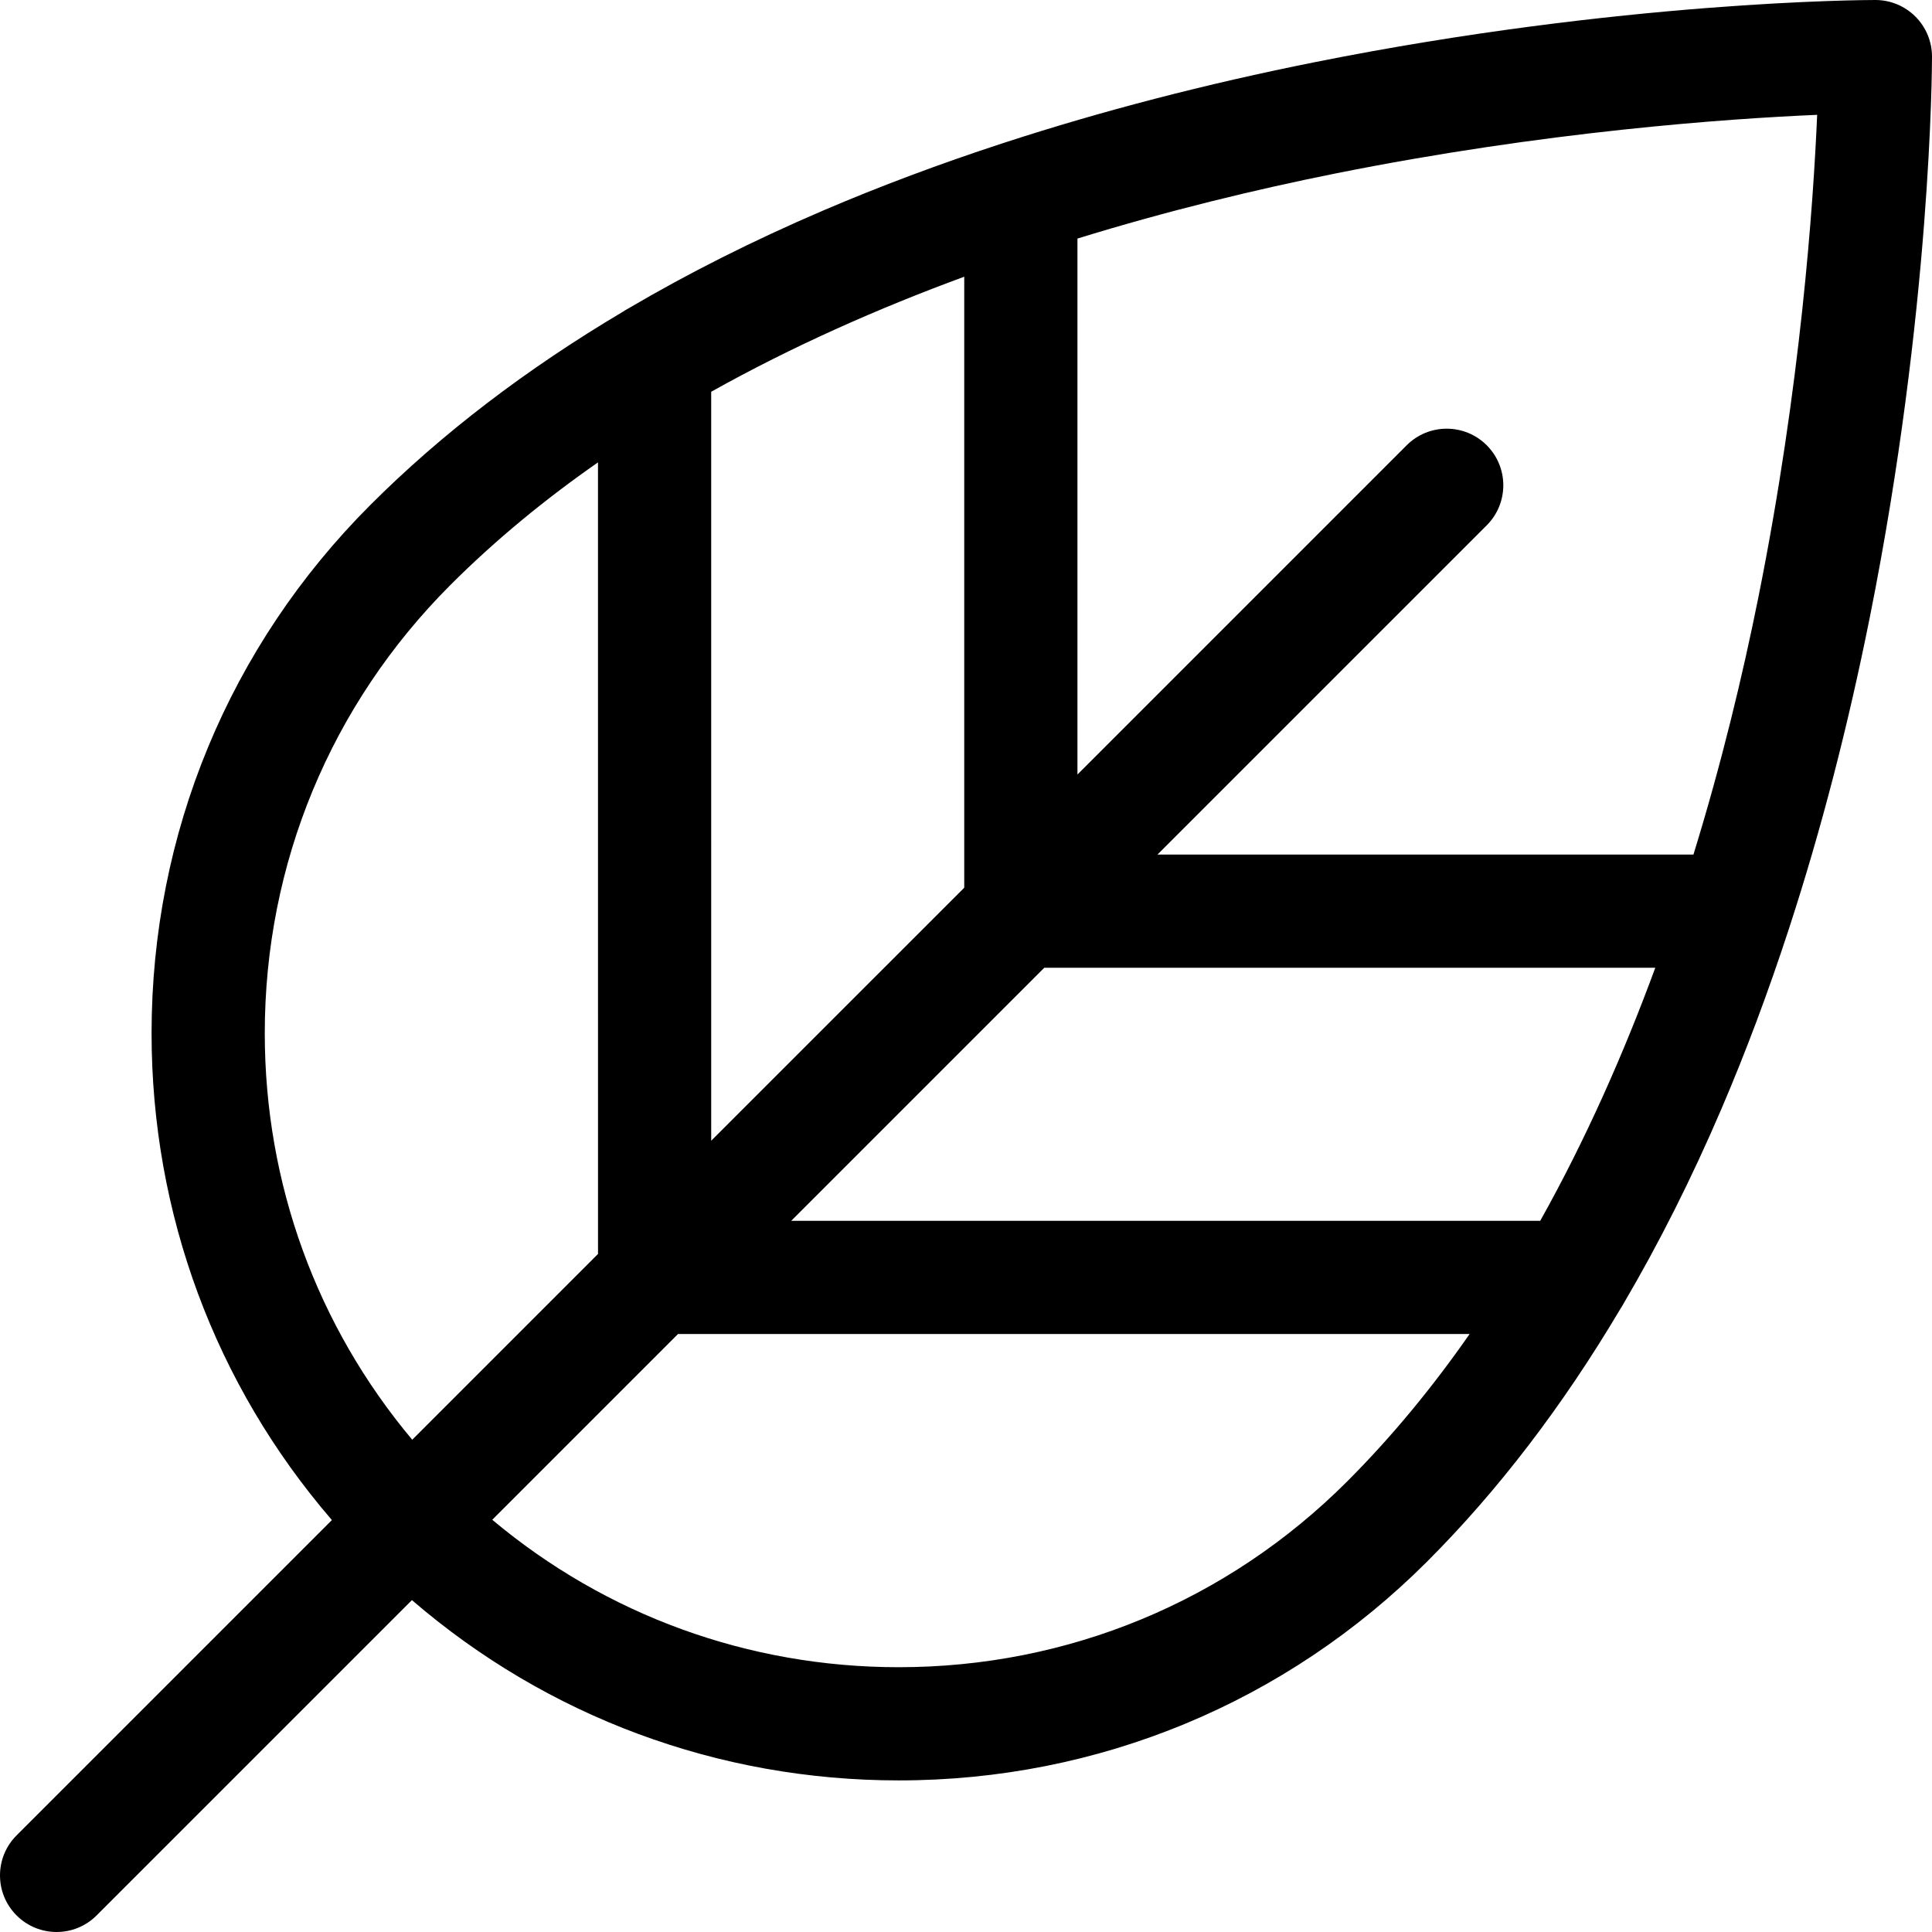
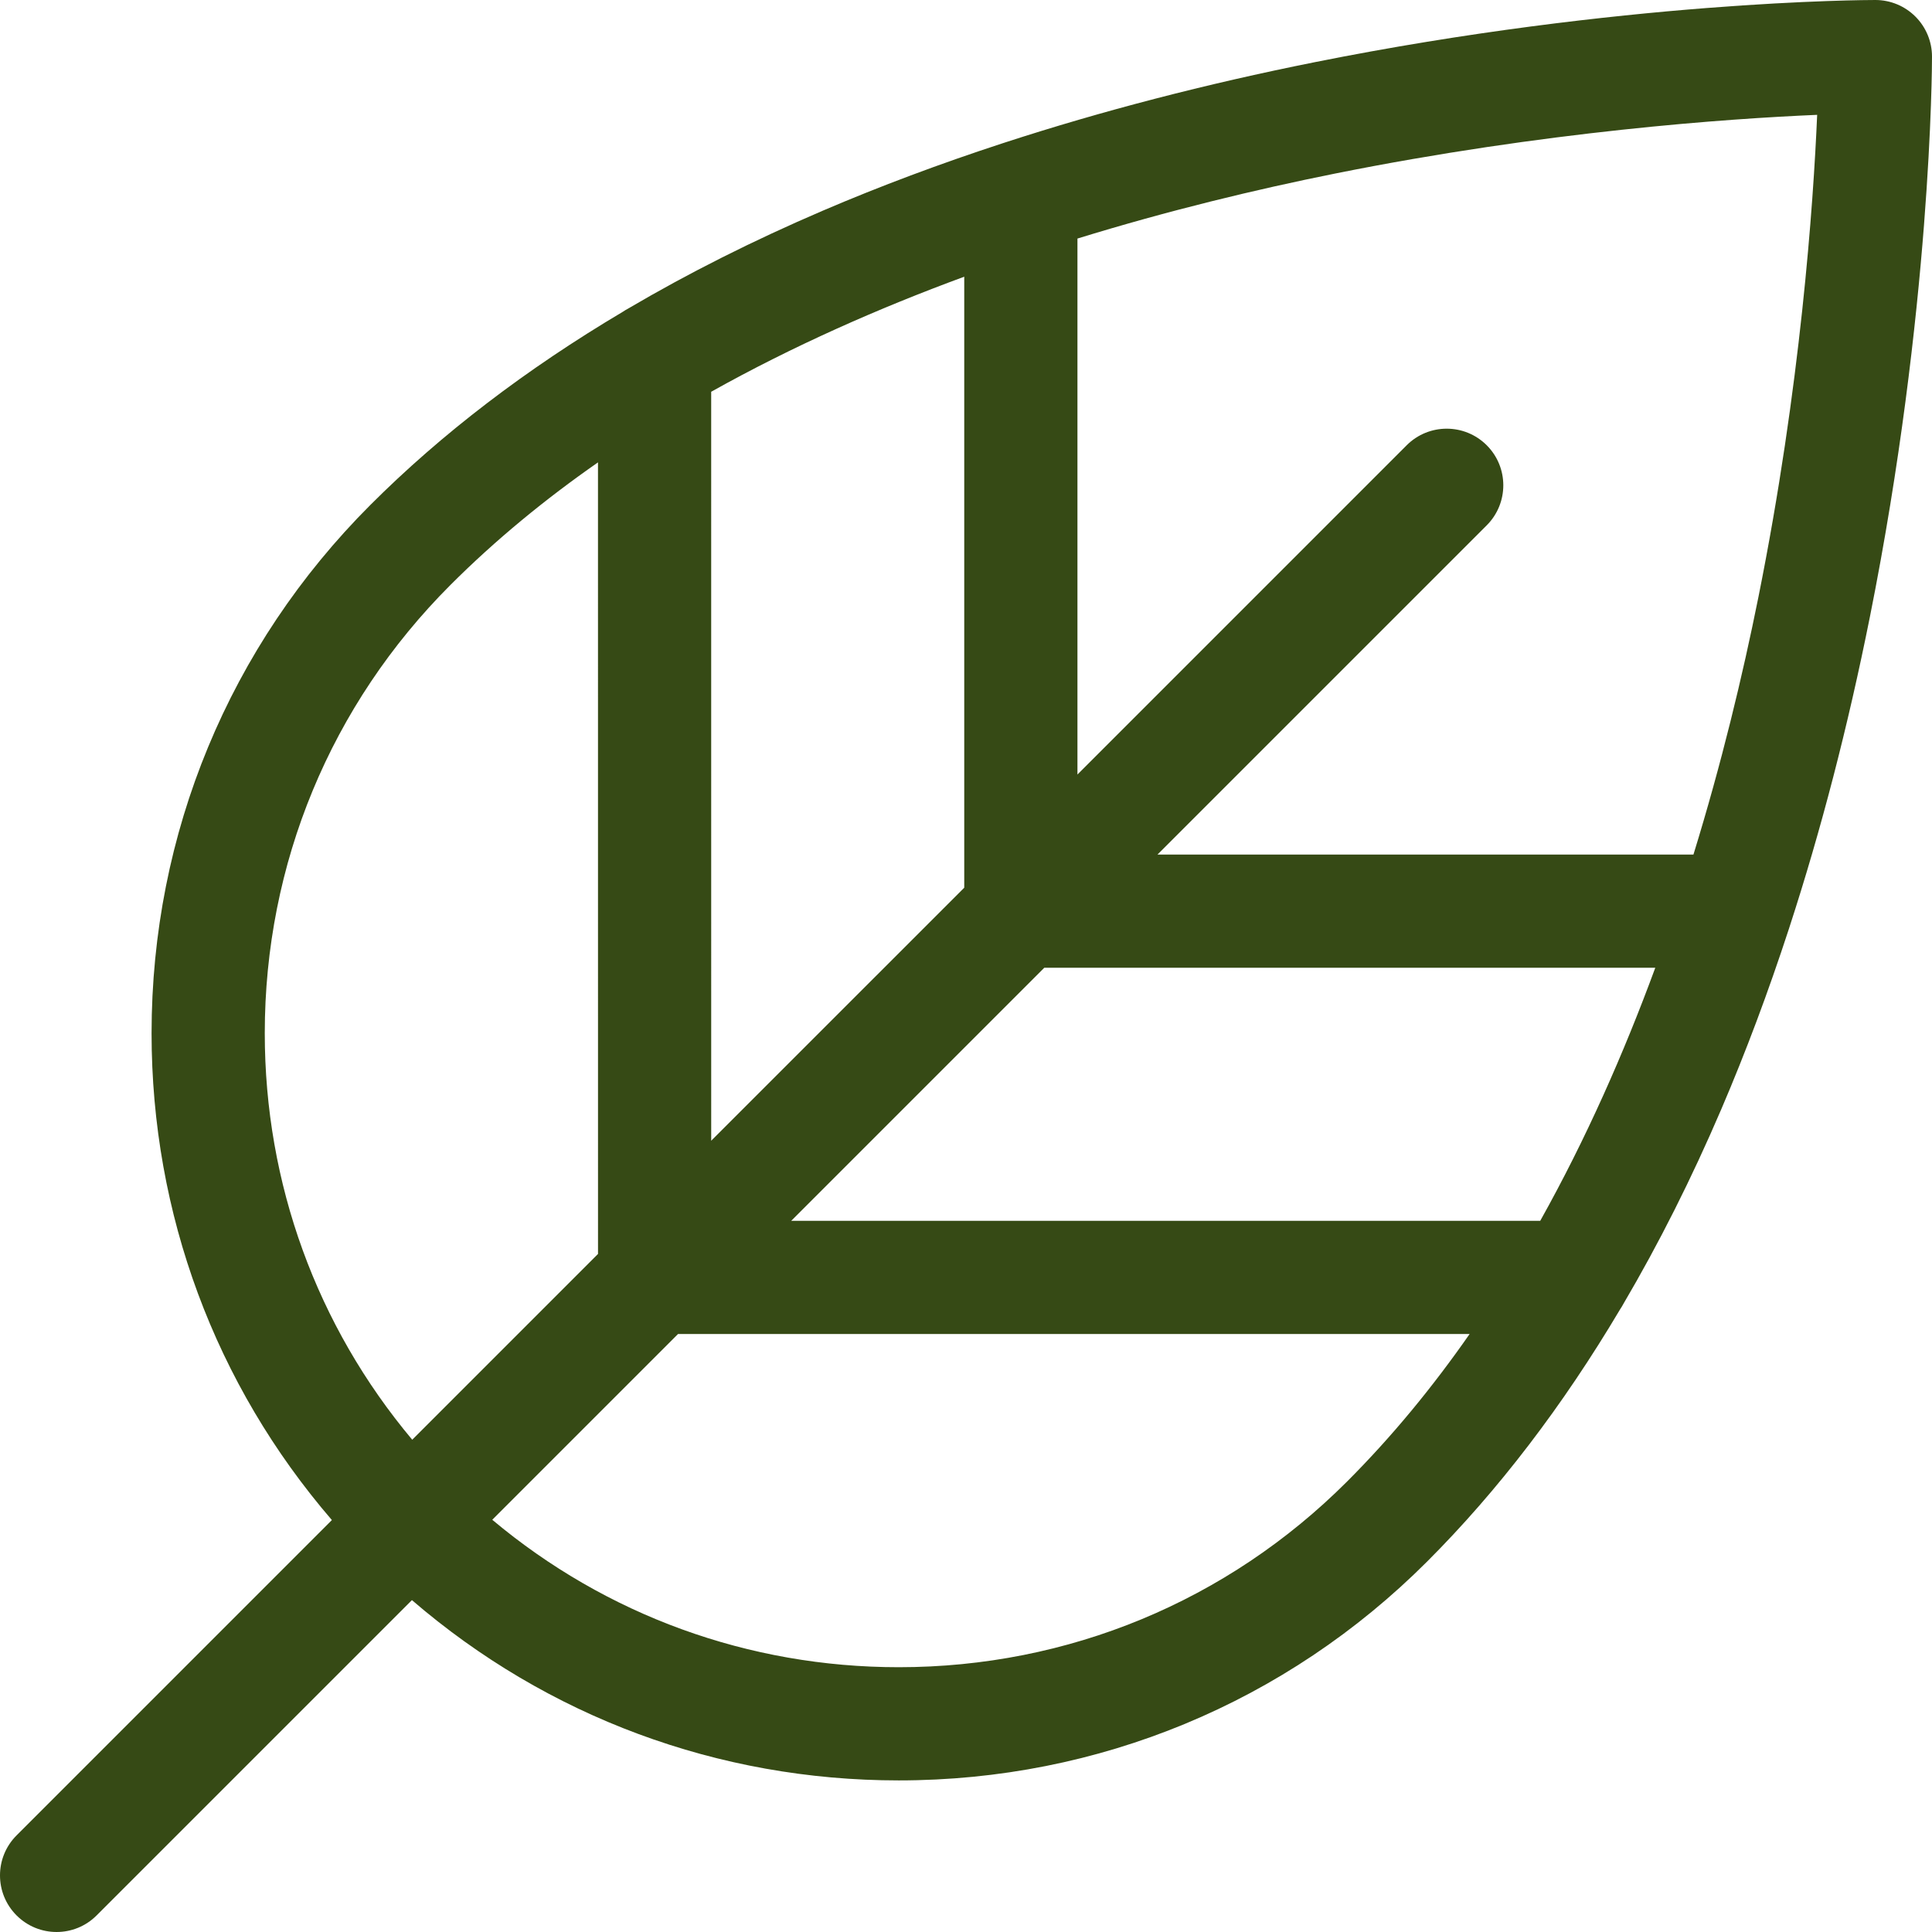
<svg xmlns="http://www.w3.org/2000/svg" height="512pt" viewBox="0 0 512 512" width="512pt">
-   <path d="m495.531 163.527c16.281-81.398 16.469-145.824 16.469-148.527 0-3.977-1.578-7.793-4.395-10.605-2.812-2.812-6.625-4.395-10.605-4.395-2.703 0-67.129.188-148.527 16.469-29 5.797-56.477 12.938-82.195 21.312-.176.051-.344.109-.516.168-16.648 5.438-32.562 11.395-47.645 17.855-18.445 7.906-35.688 16.582-51.672 25.984-.484.258-.957.539-1.41.848-25.645 15.223-48.031 32.328-66.867 51.164-37.402 37.402-58 87.125-58 140.016 0 47.859 16.867 93.125 47.785 129.016l-83.559 83.562c-5.859 5.859-5.859 15.355 0 21.211 2.93 2.93 6.766 4.395 10.605 4.395s7.68-1.465 10.605-4.395l83.562-83.559c35.887 30.914 81.152 47.781 129.012 47.781 52.895 0 102.617-20.594 140.02-57.992 18.84-18.84 35.941-41.23 51.164-66.875.309-.453.59-.926.848-1.41 9.402-15.988 18.078-33.227 25.98-51.668 6.473-15.102 12.434-31.031 17.879-47.699.047-.141.094-.285.137-.426 8.379-25.73 15.523-53.219 21.324-82.23zm-141.754-117.527c55.734-11.188 104.129-14.555 127.789-15.566-1.012 23.664-4.379 72.059-15.566 127.789-4.203 20.938-9.809 44.203-17.219 68.242l-142.039.004 87.258-87.254c5.855-5.859 5.855-15.359 0-21.215-5.859-5.859-15.355-5.859-21.215 0l-87.25 87.254v-142.035c24.039-7.41 47.305-13.016 68.242-17.219zm54.402 277.523h-198.492l67.055-67.055 161.926-.004c-8.332 22.645-18.375 45.41-30.488 67.059zm-152.645-250.191v161.918l-67.059 67.055-.004-198.484c21.652-12.113 44.414-22.156 67.062-30.488zm-185.367 200.484c0-44.875 17.477-87.066 49.211-118.801 11.957-11.957 25.125-22.746 39.094-32.48l.008 209.77-49.234 49.238c-25.297-30.168-39.078-67.887-39.078-107.727zm286.82 118.809c-31.734 31.73-73.93 49.203-118.809 49.203-39.836 0-77.555-13.781-107.723-39.074l49.23-49.23h209.781c-9.734 13.973-20.523 27.141-32.48 39.102zm0 0" />
+   <path d="m495.531 163.527c16.281-81.398 16.469-145.824 16.469-148.527 0-3.977-1.578-7.793-4.395-10.605-2.812-2.812-6.625-4.395-10.605-4.395-2.703 0-67.129.188-148.527 16.469-29 5.797-56.477 12.938-82.195 21.312-.176.051-.344.109-.516.168-16.648 5.438-32.562 11.395-47.645 17.855-18.445 7.906-35.688 16.582-51.672 25.984-.484.258-.957.539-1.41.848-25.645 15.223-48.031 32.328-66.867 51.164-37.402 37.402-58 87.125-58 140.016 0 47.859 16.867 93.125 47.785 129.016l-83.559 83.562c-5.859 5.859-5.859 15.355 0 21.211 2.93 2.93 6.766 4.395 10.605 4.395s7.68-1.465 10.605-4.395l83.562-83.559c35.887 30.914 81.152 47.781 129.012 47.781 52.895 0 102.617-20.594 140.02-57.992 18.84-18.84 35.941-41.23 51.164-66.875.309-.453.59-.926.848-1.41 9.402-15.988 18.078-33.227 25.98-51.668 6.473-15.102 12.434-31.031 17.879-47.699.047-.141.094-.285.137-.426 8.379-25.73 15.523-53.219 21.324-82.23zm-141.754-117.527c55.734-11.188 104.129-14.555 127.789-15.566-1.012 23.664-4.379 72.059-15.566 127.789-4.203 20.938-9.809 44.203-17.219 68.242l-142.039.004 87.258-87.254c5.855-5.859 5.855-15.359 0-21.215-5.859-5.859-15.355-5.859-21.215 0l-87.25 87.254v-142.035c24.039-7.41 47.305-13.016 68.242-17.219zm54.402 277.523h-198.492l67.055-67.055 161.926-.004c-8.332 22.645-18.375 45.41-30.488 67.059zm-152.645-250.191v161.918l-67.059 67.055-.004-198.484c21.652-12.113 44.414-22.156 67.062-30.488zm-185.367 200.484c0-44.875 17.477-87.066 49.211-118.801 11.957-11.957 25.125-22.746 39.094-32.48l.008 209.77-49.234 49.238c-25.297-30.168-39.078-67.887-39.078-107.727zm286.82 118.809c-31.734 31.73-73.93 49.203-118.809 49.203-39.836 0-77.555-13.781-107.723-39.074l49.23-49.23h209.781c-9.734 13.973-20.523 27.141-32.48 39.102zm0 0" fill="#364a15" />
</svg>
